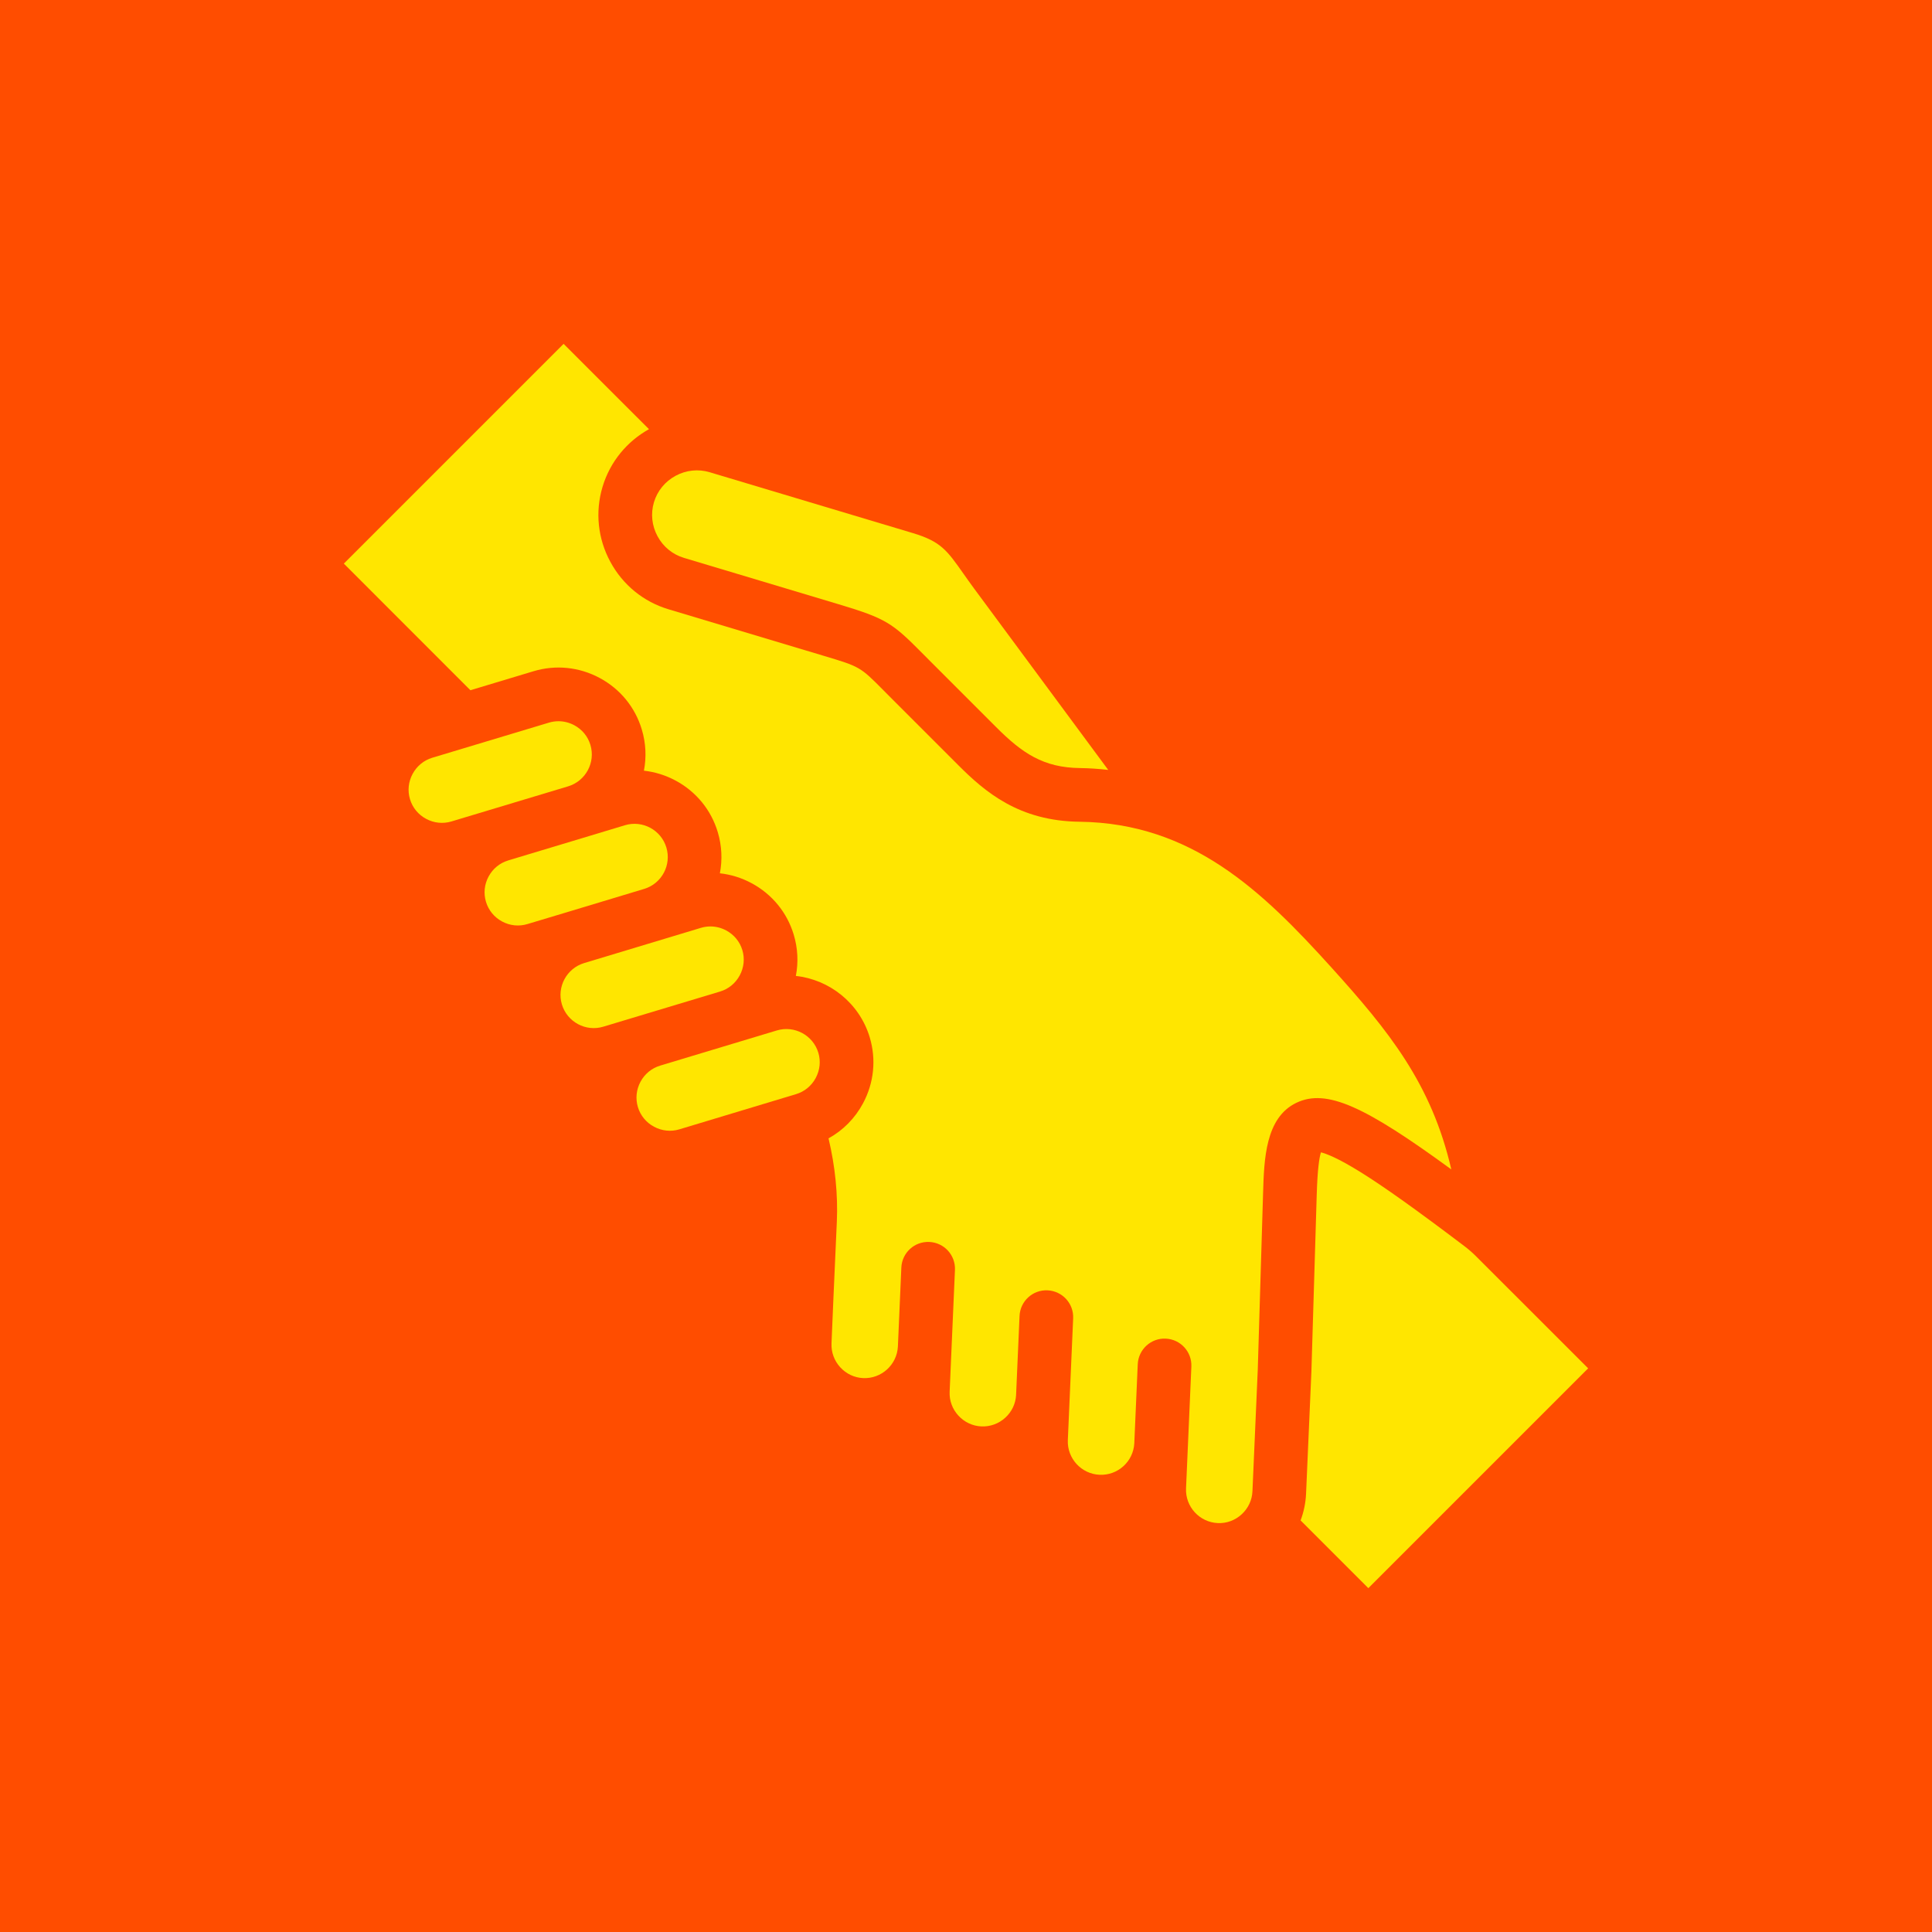
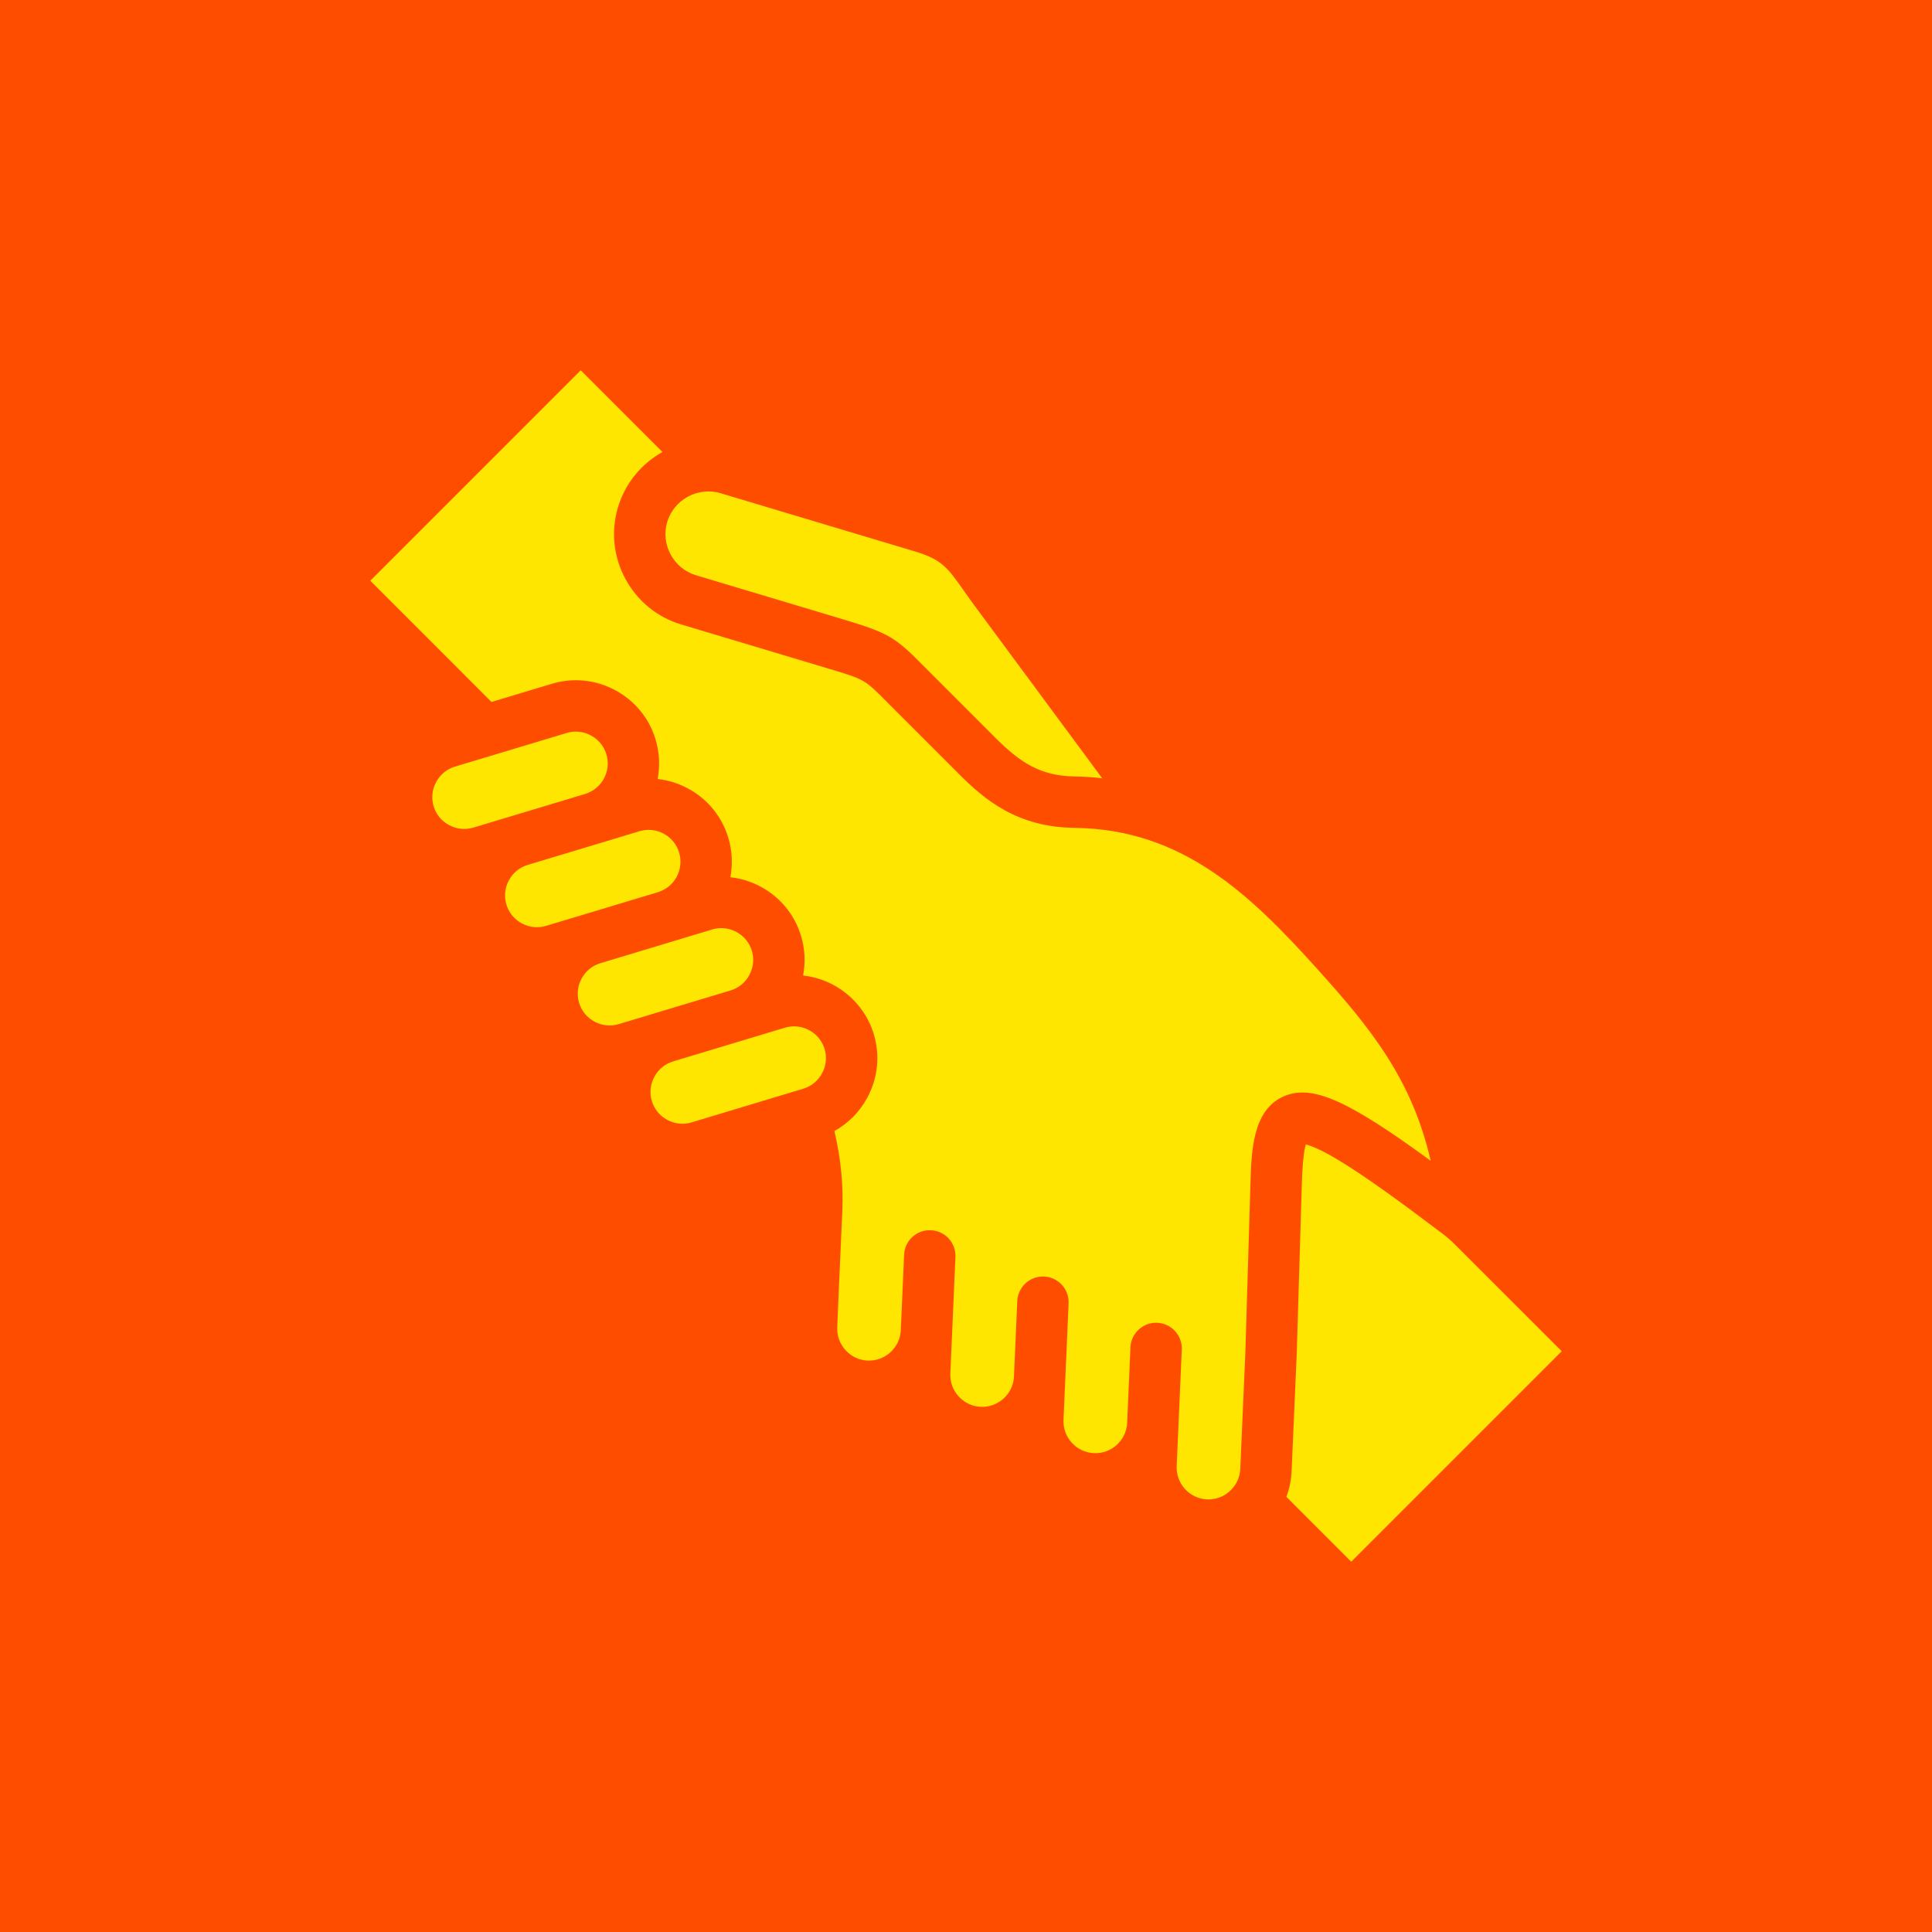
<svg xmlns="http://www.w3.org/2000/svg" width="720" height="720" viewBox="0 0 720 720" fill="none">
  <g id="Logo-SolidarityCard-FF4D00-720px">
-     <rect width="720" height="720" fill="white" />
-     <rect id="Background" width="720" height="720" fill="#FF4D00" />
-     <g id="Icon-Helping_hand">
-       <g id="Vector">
-         <path d="M540.86 435.806C508.765 412.358 494.4 405.597 483.144 410.971C471.55 416.506 471.086 432.091 470.714 444.61L468.732 510.449L466.751 555.76C466.607 559.047 465.178 562.095 462.727 564.345C460.28 566.591 457.129 567.752 453.851 567.607C447.019 567.308 441.704 561.507 442.002 554.677L442.69 538.937C442.695 538.836 442.706 538.736 442.711 538.635C442.713 538.585 442.709 538.536 442.71 538.486L443.986 509.296C444.227 503.778 439.95 499.11 434.432 498.869C428.928 498.605 424.246 502.905 424.005 508.422L422.716 537.905C422.339 544.665 416.615 549.899 409.8 549.608C402.968 549.309 397.653 543.508 397.951 536.678L398.639 520.937C398.644 520.836 398.655 520.735 398.66 520.634C398.662 520.584 398.658 520.536 398.659 520.487L399.935 491.297C400.176 485.779 395.899 481.111 390.381 480.87C384.887 480.606 380.194 484.906 379.954 490.423L378.665 519.911C378.485 523.13 377.068 526.112 374.654 528.321C372.198 530.567 369.043 531.716 365.75 531.581C362.463 531.437 359.414 530.008 357.164 527.556C354.917 525.108 353.759 521.956 353.902 518.679L354.593 502.85C354.597 502.769 354.606 502.689 354.61 502.607C354.612 502.567 354.608 502.528 354.609 502.487L355.885 473.268C356.126 467.75 351.849 463.082 346.331 462.841C340.774 462.587 336.144 466.877 335.904 472.395L334.617 501.85C334.256 508.624 328.468 513.869 321.7 513.58C318.423 513.436 315.383 512.007 313.139 509.554C310.893 507.098 309.736 503.937 309.88 500.636L310.56 484.558L311.865 455.262C312.301 445.139 311.256 434.737 308.77 424.235C314.164 421.259 318.608 416.789 321.605 411.212C325.709 403.575 326.603 394.82 324.114 386.54C320.24 373.75 309.115 365.087 296.595 363.695C297.572 358.632 297.324 353.385 295.803 348.323C293.321 340.061 287.746 333.25 280.108 329.144C276.371 327.135 272.365 325.901 268.28 325.45C269.227 320.493 269.036 315.245 267.486 310.084C265.004 301.822 259.429 295.011 251.791 290.905C248.057 288.898 244.055 287.665 239.974 287.213C240.927 282.243 240.734 276.983 239.169 271.817C236.686 263.553 231.108 256.745 223.464 252.647C215.83 248.555 207.079 247.669 198.818 250.152L175.305 257.229L128.138 210.04L210.035 128.142L241.853 159.943C233.798 164.429 227.404 171.925 224.545 181.441C221.752 190.799 222.779 200.709 227.438 209.344C232.1 217.986 239.823 224.283 249.17 227.072L306.746 244.337C320.528 248.461 320.528 248.461 329.29 257.305C330.367 258.392 331.553 259.589 332.871 260.905L357.012 285.045C367.104 295.167 379.761 305.987 402.319 306.238C444.125 306.772 470.312 331.914 496.197 360.574C517.563 384.23 533.488 403.853 540.86 435.806Z" fill="#FFE600" />
-         <path d="M243.707 187.175C244.982 182.931 247.854 179.425 251.794 177.303C255.732 175.182 260.237 174.715 264.482 175.991L340.188 198.666C350.6 201.792 352.898 205.055 359.038 213.775L359.08 213.835C360.252 215.497 361.577 217.377 363.057 219.383L413 286.924C409.481 286.524 405.999 286.281 402.577 286.237H402.57C402.566 286.237 402.562 286.236 402.558 286.236C388.868 286.087 380.967 280.738 371.167 270.909L347.009 246.751C345.718 245.463 344.564 244.298 343.513 243.237L343.511 243.235L343.508 243.233L343.501 243.225C332.546 232.166 330.111 230.447 312.487 225.174L254.904 207.907C250.668 206.643 247.166 203.78 245.043 199.844C242.918 195.908 242.446 191.401 243.707 187.175Z" fill="#FFE600" />
-         <path d="M196.536 344.377C193.396 345.327 190.056 344.986 187.127 343.416C184.197 341.844 182.064 339.247 181.112 336.083C180.162 332.943 180.503 329.602 182.073 326.674C183.645 323.744 186.242 321.611 189.386 320.666C189.464 320.642 189.537 320.61 189.615 320.584L217.509 312.188C217.515 312.187 217.521 312.185 217.526 312.183L232.897 307.54C239.437 305.572 246.369 309.294 248.335 315.835C250.289 322.337 246.647 329.204 240.21 331.224C240.21 331.224 211.94 339.751 211.935 339.753L196.536 344.377Z" fill="#FFE600" />
-         <path d="M168.239 306.132C165.086 307.08 161.735 306.736 158.802 305.163C155.874 303.594 153.743 301.002 152.794 297.844C151.843 294.703 152.186 291.359 153.758 288.427C155.333 285.491 157.937 283.348 161.072 282.398L204.579 269.304C205.746 268.953 206.94 268.78 208.131 268.78C210.155 268.78 212.169 269.283 214.017 270.273C216.944 271.842 219.075 274.434 220.024 277.592C222.003 284.127 218.282 291.059 211.729 293.044L168.239 306.132Z" fill="#FFE600" />
-         <path d="M224.825 382.616C218.304 384.59 211.386 380.87 209.408 374.343C207.441 367.796 211.162 360.87 217.714 358.902L261.215 345.781C262.376 345.432 263.565 345.259 264.75 345.259C266.776 345.259 268.792 345.764 270.643 346.759C273.574 348.335 275.708 350.933 276.653 354.077C277.599 357.223 277.252 360.571 275.675 363.503C274.1 366.435 271.5 368.569 268.357 369.513L268.344 369.517C268.344 369.517 268.342 369.518 268.34 369.518L224.825 382.616Z" fill="#FFE600" />
-         <path d="M303.992 401.742C302.417 404.673 299.817 406.808 296.665 407.755L253.163 420.876C250.017 421.821 246.67 421.475 243.736 419.898C240.805 418.322 238.671 415.724 237.726 412.58C236.778 409.428 237.122 406.076 238.695 403.143C240.263 400.216 242.855 398.085 245.993 397.143C246.069 397.12 246.141 397.088 246.216 397.063L289.505 384.019C296.049 382.05 302.991 385.782 304.97 392.315C305.916 395.462 305.568 398.81 303.992 401.742Z" fill="#FFE600" />
-         <path d="M509.936 591.858L484.692 566.614C485.88 563.454 486.581 560.097 486.733 556.633L488.717 511.251C488.719 511.206 488.721 511.16 488.722 511.115L490.706 445.207C490.983 435.909 491.636 431.493 492.269 429.448C494.188 429.912 498.486 431.495 507.031 436.81C515.833 442.284 527.846 450.845 545.716 464.384C547.267 465.559 548.739 466.84 550.115 468.215L591.857 509.937L509.936 591.858Z" fill="#FFE600" />
-       </g>
+     <rect width="720" height="720" fill="#FF4D00" />
+     <g id="Vector">
+       <path d="M533.172 432.582C502.441 410.132 488.687 403.658 477.91 408.803C466.809 414.103 466.365 429.025 466.008 441.012L464.111 504.051L462.214 547.436C462.076 550.583 460.708 553.501 458.361 555.656C456.018 557.806 453.001 558.918 449.863 558.779C443.321 558.492 438.232 552.938 438.517 546.399L439.176 531.328C439.181 531.231 439.191 531.135 439.196 531.039C439.198 530.991 439.194 530.944 439.195 530.896L440.417 502.947C440.648 497.664 436.553 493.195 431.269 492.964C425.999 492.711 421.516 496.828 421.286 502.111L420.051 530.34C419.691 536.812 414.21 541.824 407.685 541.545C401.143 541.259 396.054 535.705 396.34 529.165L396.998 514.093C397.003 513.997 397.014 513.9 397.018 513.803C397.02 513.755 397.017 513.709 397.017 513.662L398.239 485.714C398.47 480.43 394.375 475.961 389.092 475.73C383.831 475.477 379.338 479.595 379.108 484.877L377.874 513.111C377.701 516.193 376.345 519.048 374.033 521.163C371.682 523.314 368.661 524.414 365.508 524.285C362.361 524.147 359.441 522.779 357.287 520.431C355.136 518.087 354.027 515.069 354.164 511.931L354.825 496.776C354.829 496.698 354.838 496.621 354.842 496.543C354.844 496.504 354.84 496.467 354.841 496.428L356.062 468.451C356.293 463.168 352.198 458.699 346.915 458.468C341.594 458.225 337.161 462.332 336.931 467.616L335.699 495.818C335.353 502.304 329.811 507.326 323.331 507.049C320.193 506.911 317.283 505.543 315.134 503.194C312.984 500.843 311.876 497.816 312.014 494.656L312.665 479.261L313.914 451.211C314.332 441.519 313.331 431.559 310.951 421.503C316.116 418.654 320.371 414.374 323.24 409.034C327.17 401.722 328.026 393.339 325.642 385.411C321.933 373.165 311.281 364.871 299.294 363.538C300.229 358.69 299.992 353.666 298.535 348.82C296.159 340.909 290.821 334.387 283.508 330.456C279.93 328.533 276.094 327.351 272.183 326.919C273.089 322.173 272.907 317.148 271.422 312.207C269.046 304.296 263.708 297.775 256.395 293.843C252.82 291.922 248.988 290.741 245.08 290.308C245.993 285.549 245.808 280.513 244.31 275.567C241.932 267.654 236.591 261.136 229.272 257.212C221.963 253.294 213.584 252.446 205.674 254.823L183.161 261.599L138 216.417L216.414 138.001L246.879 168.45C239.167 172.745 233.045 179.923 230.307 189.034C227.633 197.994 228.617 207.483 233.077 215.75C237.541 224.025 244.936 230.054 253.885 232.725L309.013 249.255C322.209 253.204 322.209 253.204 330.598 261.672C331.63 262.713 332.765 263.859 334.027 265.119L357.141 288.232C366.804 297.924 378.923 308.284 400.522 308.524C440.551 309.036 465.623 333.108 490.408 360.549C510.865 383.199 526.113 401.988 533.172 432.582Z" fill="#FFE600" />
+       <path d="M248.655 194.524C249.875 190.461 252.625 187.104 256.398 185.072C260.168 183.041 264.482 182.594 268.546 183.816L341.033 205.526C351.002 208.52 353.202 211.644 359.081 219.993L359.122 220.05C360.244 221.642 361.512 223.442 362.929 225.363L410.749 290.031C407.379 289.648 404.045 289.416 400.769 289.374H400.762C400.758 289.374 400.755 289.373 400.751 289.373C387.643 289.23 380.078 284.109 370.695 274.697L347.564 251.567C346.328 250.333 345.223 249.218 344.217 248.202L344.214 248.2L344.212 248.198L344.205 248.191C333.716 237.602 331.384 235.956 314.51 230.907L259.375 214.375C255.32 213.164 251.966 210.423 249.934 206.654C247.899 202.886 247.447 198.57 248.655 194.524Z" fill="#FFE600" />
+       <path d="M203.489 345.041C200.483 345.951 197.285 345.624 194.481 344.121C191.675 342.616 189.633 340.129 188.721 337.1C187.812 334.094 188.138 330.895 189.641 328.091C191.147 325.286 193.633 323.243 196.644 322.339C196.718 322.316 196.788 322.285 196.863 322.26L223.571 314.221C223.576 314.22 223.582 314.218 223.587 314.216L238.304 309.771C244.566 307.886 251.203 311.45 253.086 317.713C254.957 323.939 251.47 330.514 245.306 332.448C245.306 332.448 218.238 340.612 218.234 340.614L203.489 345.041Z" fill="#FFE600" />
+       <path d="M176.396 308.423C173.377 309.33 170.168 309.001 167.36 307.495C164.557 305.993 162.516 303.511 161.608 300.487C160.697 297.48 161.025 294.278 162.531 291.471C164.039 288.659 166.532 286.608 169.534 285.698L211.19 273.161C212.308 272.825 213.451 272.659 214.591 272.659C216.529 272.659 218.458 273.141 220.227 274.089C223.03 275.591 225.07 278.073 225.979 281.096C227.874 287.353 224.311 293.991 218.036 295.891L176.396 308.423Z" fill="#FFE600" />
+       <path d="M230.576 381.654C224.332 383.544 217.708 379.982 215.814 373.733C213.931 367.464 217.494 360.833 223.767 358.949L265.418 346.386C266.53 346.051 267.668 345.886 268.803 345.886C270.743 345.886 272.673 346.369 274.445 347.322C277.252 348.831 279.295 351.319 280.2 354.329C281.105 357.341 280.773 360.547 279.263 363.354C277.755 366.161 275.266 368.205 272.256 369.108L272.244 369.112C272.244 369.112 272.242 369.113 272.24 369.113L230.576 381.654Z" fill="#FFE600" />
+       <path d="M306.376 399.967C304.868 402.773 302.379 404.818 299.361 405.724L257.708 418.287C254.696 419.192 251.492 418.861 248.682 417.351C245.876 415.842 243.833 413.354 242.928 410.344C242.02 407.326 242.35 404.117 243.856 401.308C245.357 398.506 247.839 396.465 250.843 395.564C250.916 395.542 250.985 395.511 251.057 395.487L292.505 382.998C298.771 381.112 305.418 384.686 307.312 390.941C308.218 393.954 307.885 397.16 306.376 399.967Z" fill="#FFE600" />
+       <path d="M503.563 581.999L479.392 557.828C480.53 554.802 481.201 551.588 481.346 548.271L483.246 504.819C483.248 504.776 483.25 504.732 483.251 504.689L485.15 441.584C485.416 432.681 486.041 428.453 486.647 426.495C488.484 426.939 492.599 428.455 500.781 433.544C509.209 438.785 520.711 446.982 537.821 459.945C539.306 461.07 540.716 462.297 542.033 463.613L582 503.561L503.563 581.999Z" fill="#FFE600" />
    </g>
  </g>
</svg>
